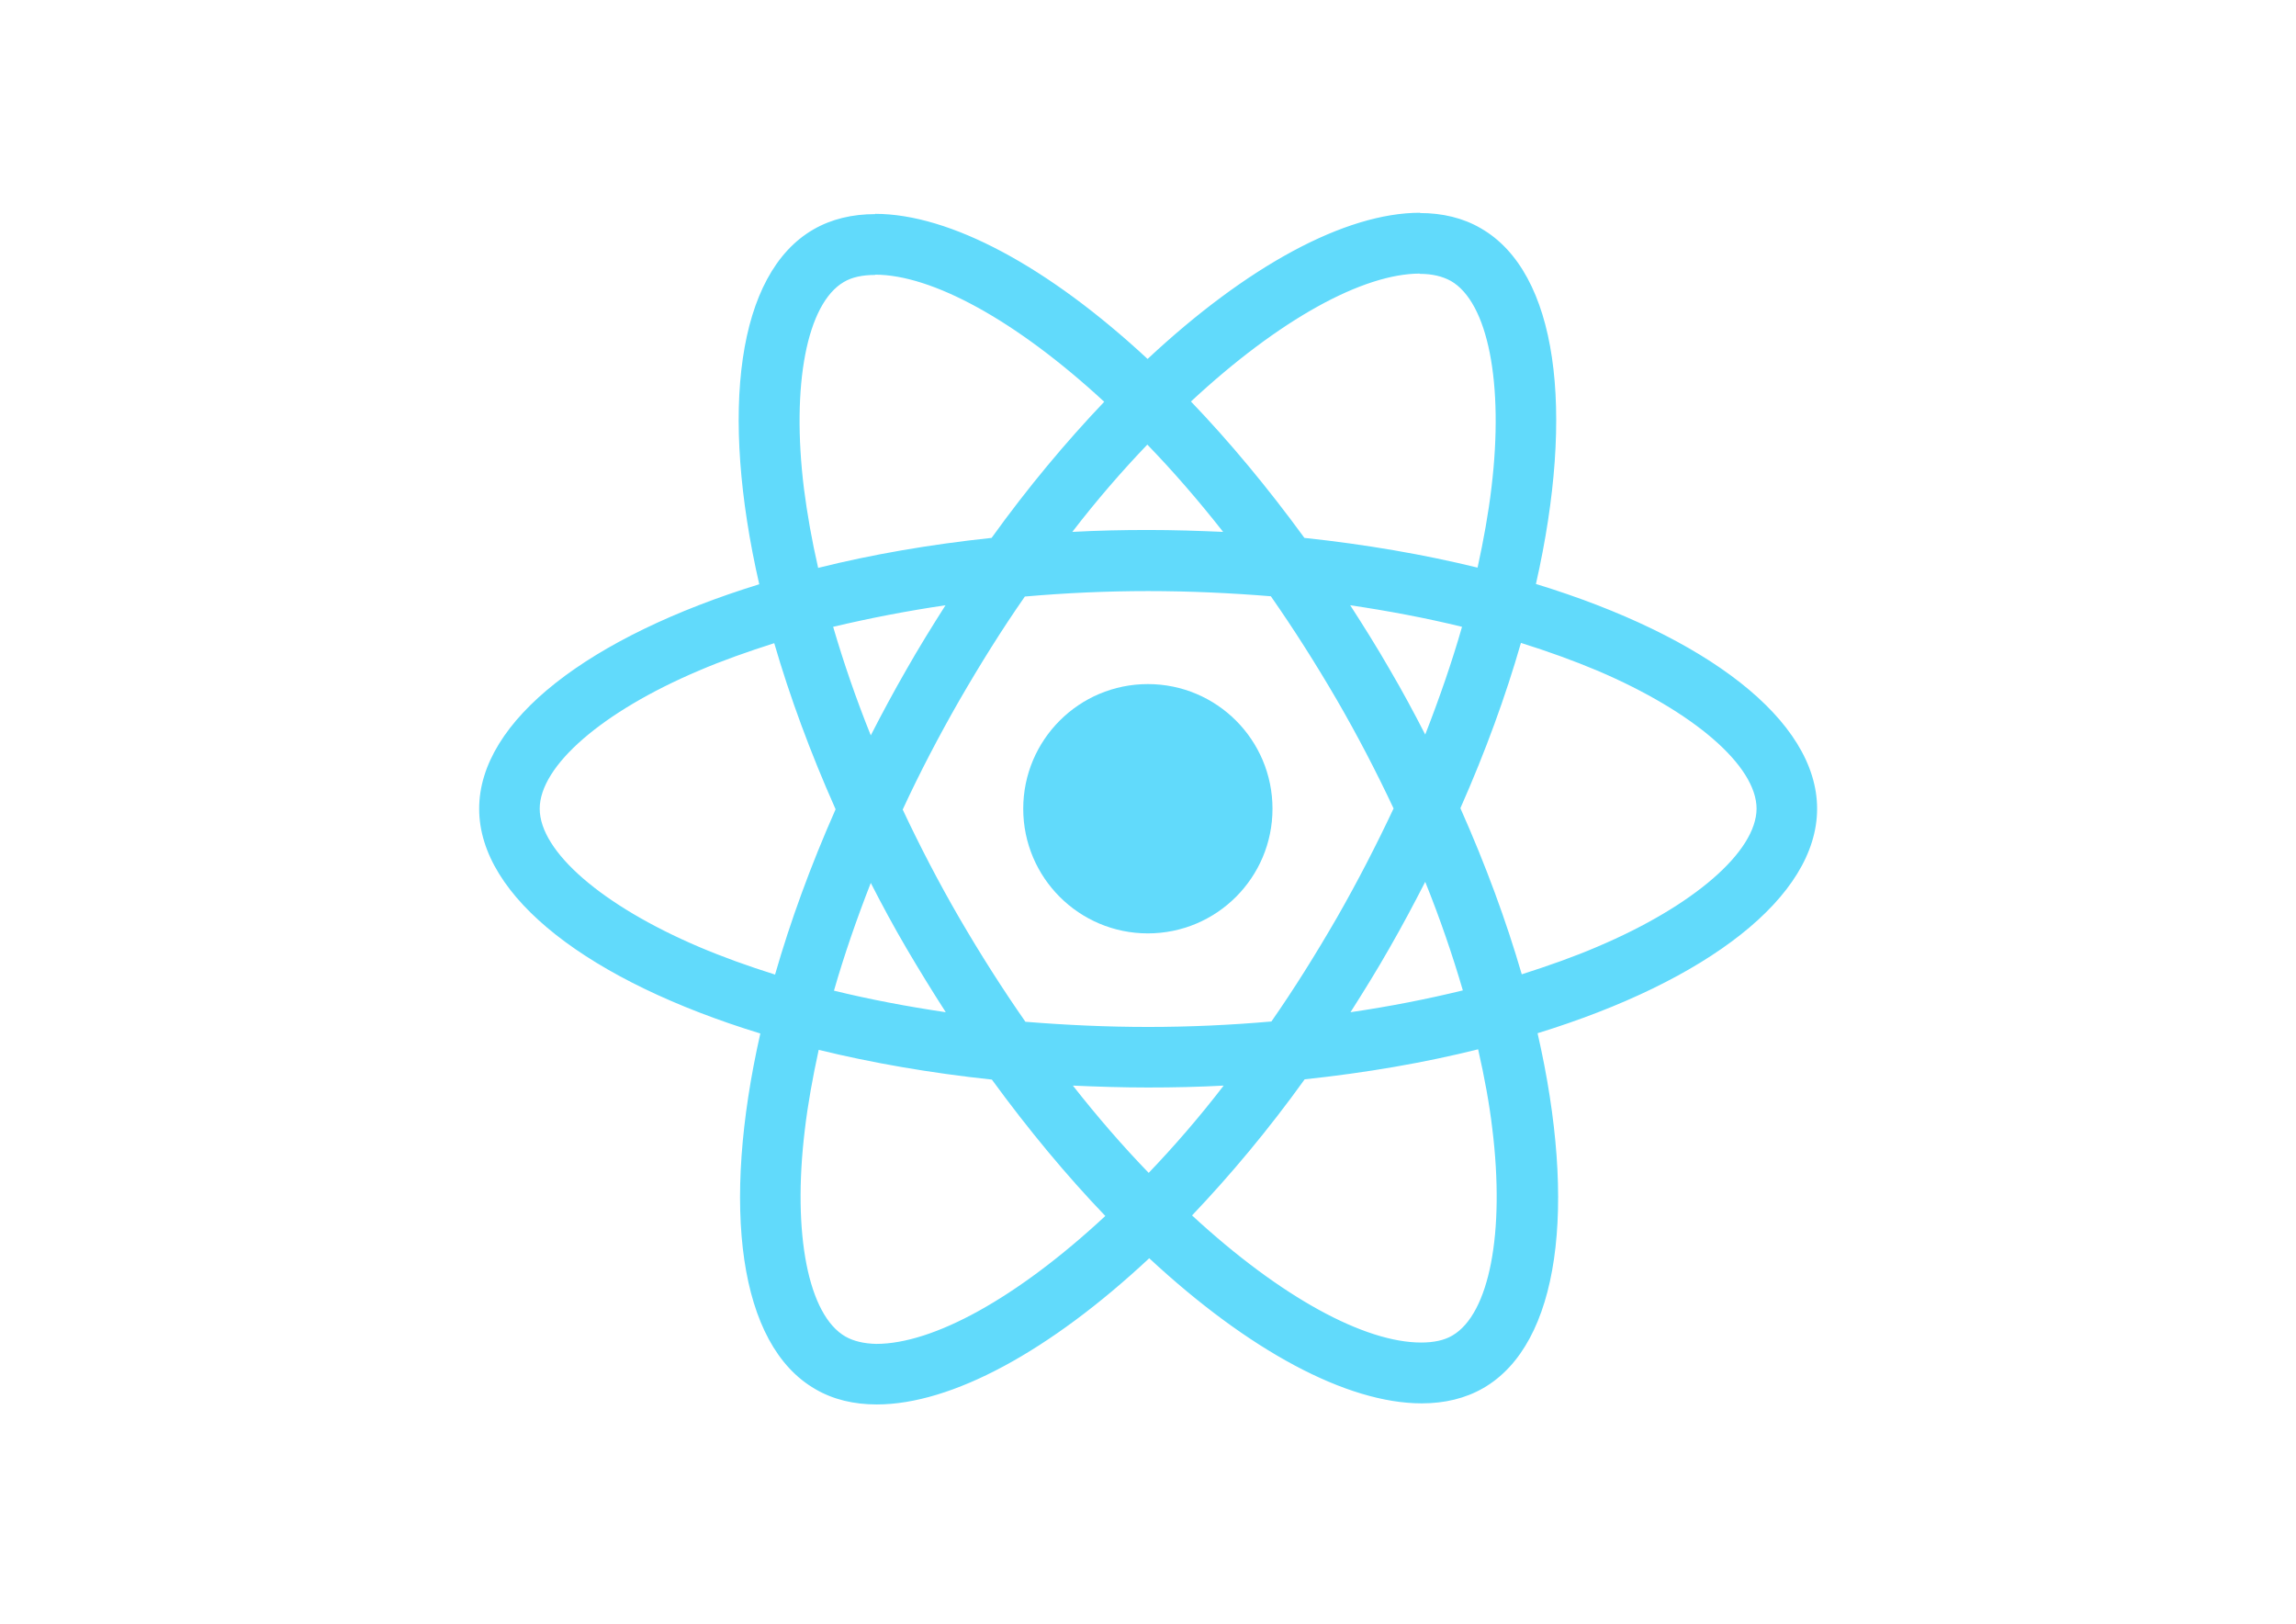
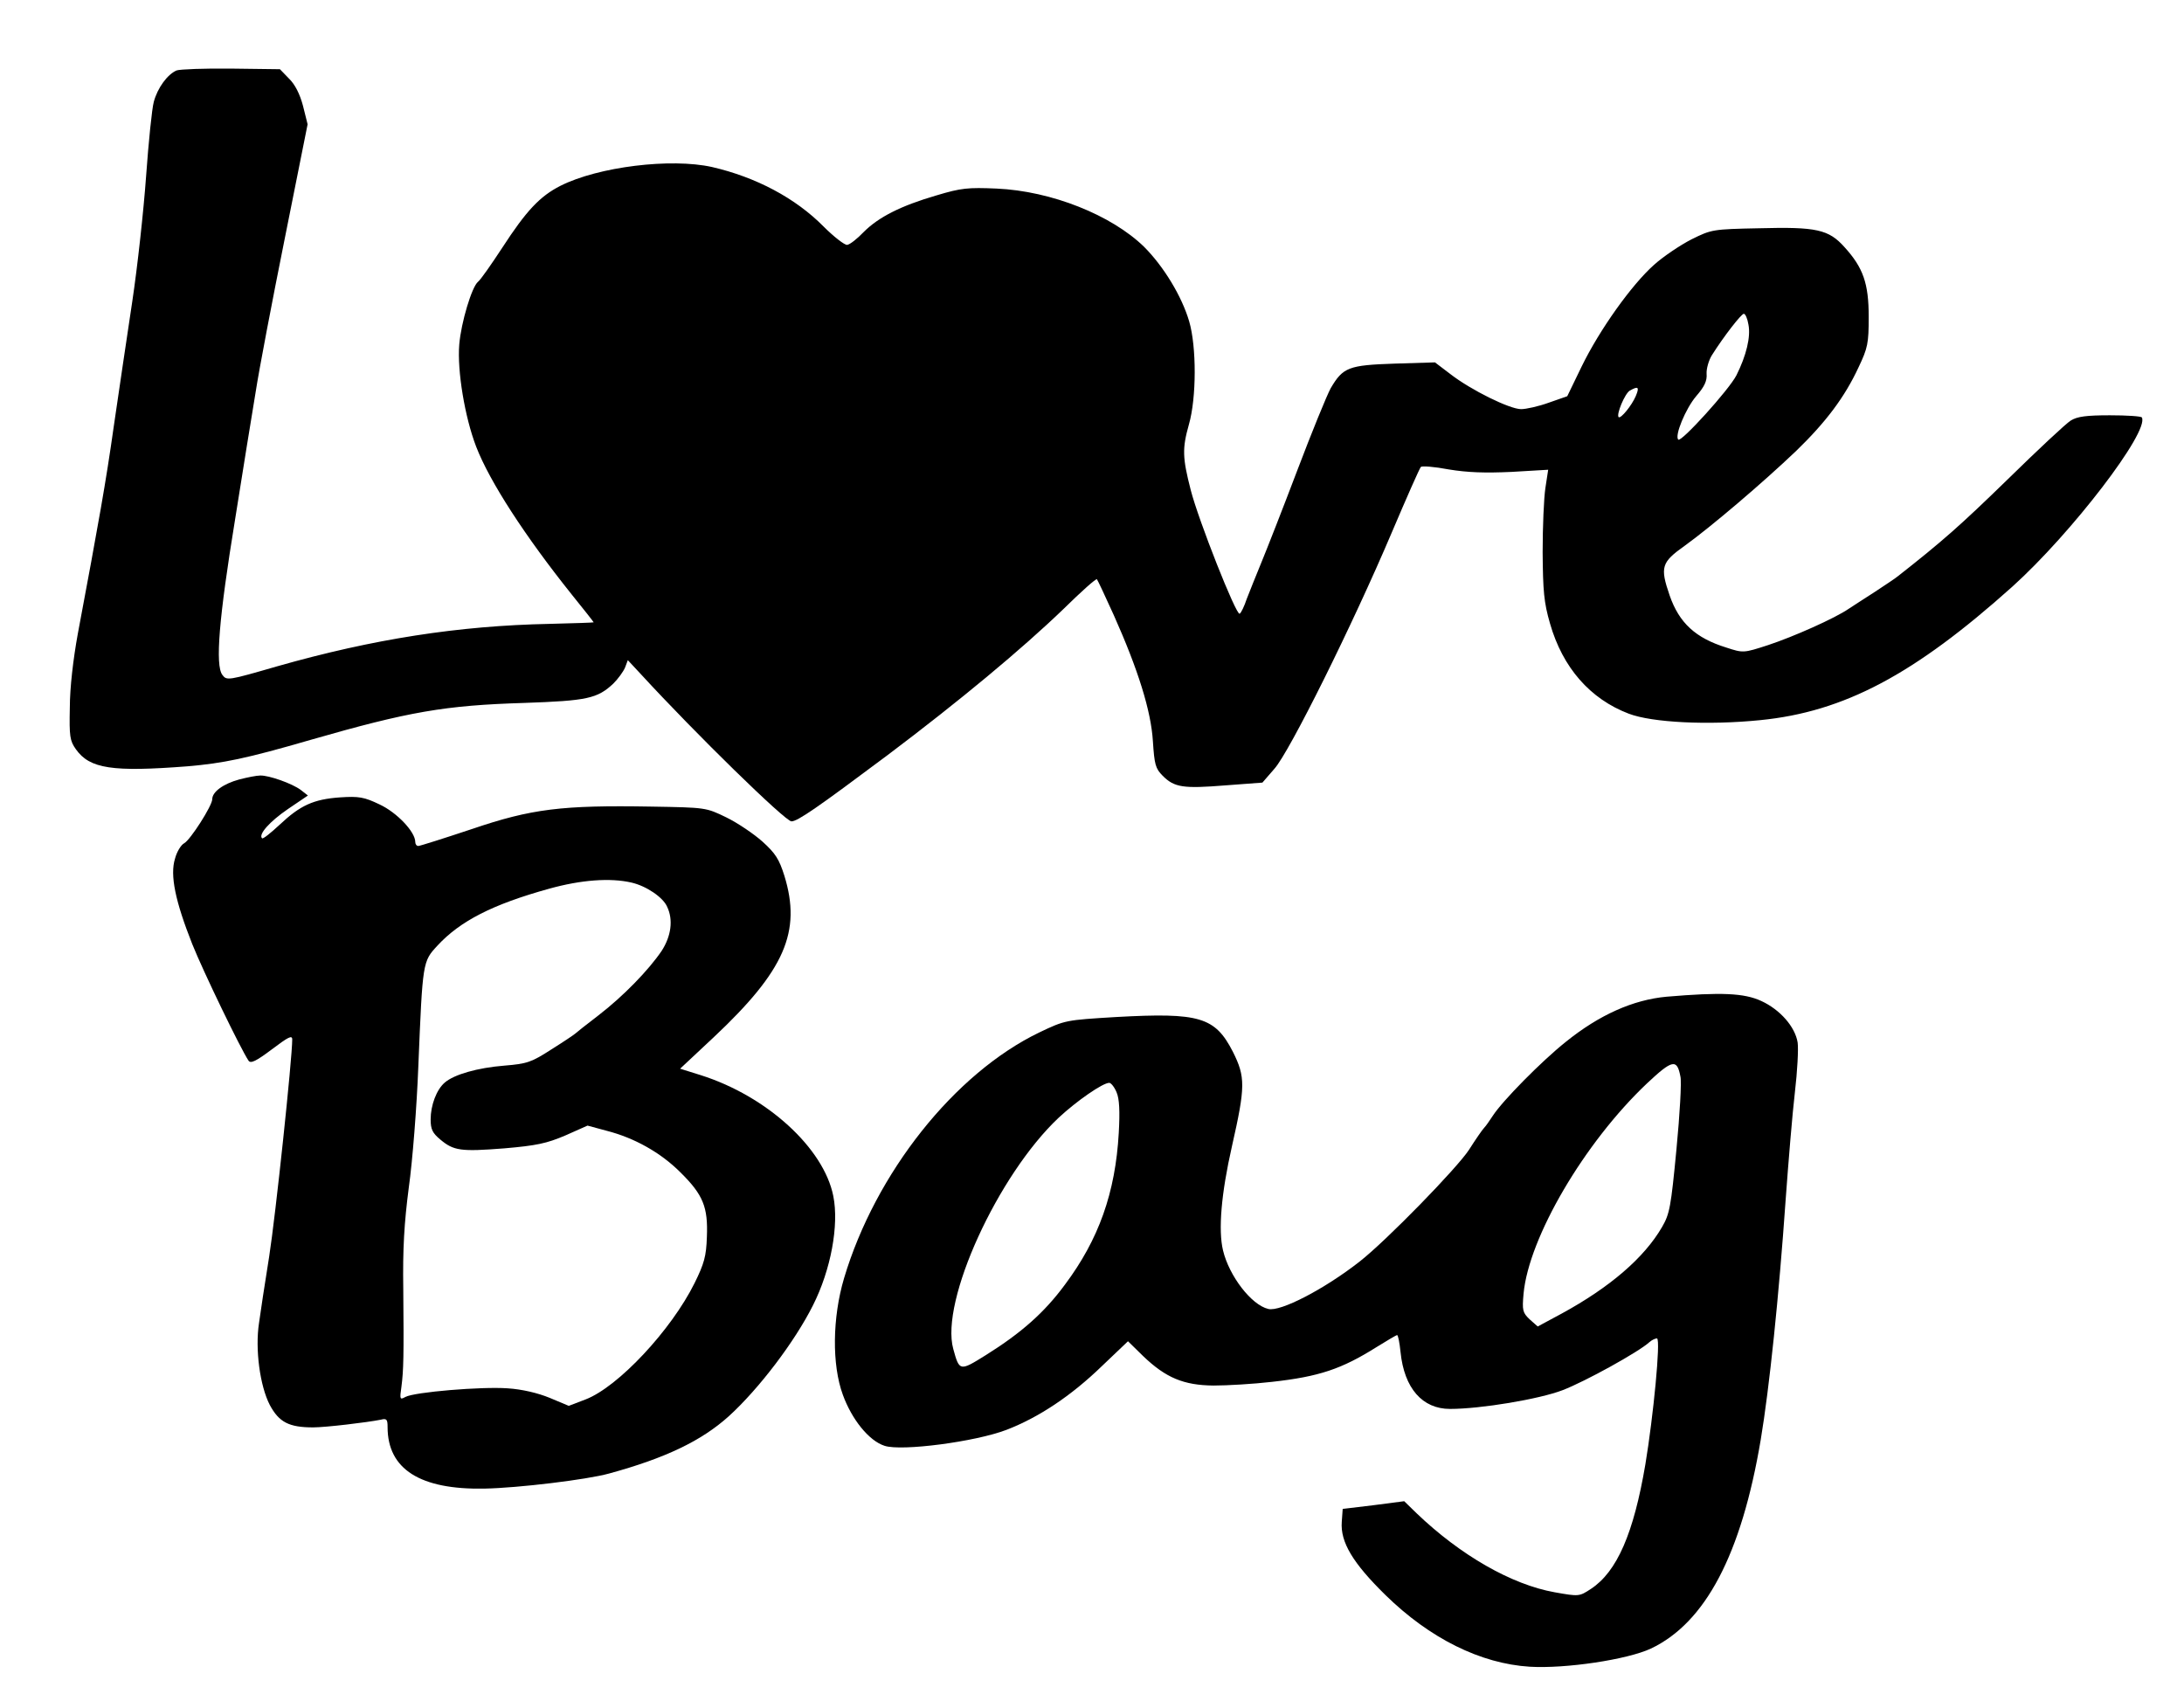
- <svg xmlns="http://www.w3.org/2000/svg" viewBox="0 0 841.9 595.3">
-   <g fill="#61DAFB">
-     <path d="M666.3 296.5c0-32.5-40.7-63.3-103.1-82.4 14.4-63.6 8-114.2-20.2-130.4-6.5-3.8-14.1-5.6-22.4-5.6v22.3c4.6 0 8.3.9 11.4 2.6 13.6 7.8 19.5 37.5 14.9 75.7-1.1 9.4-2.9 19.3-5.1 29.4-19.6-4.8-41-8.5-63.5-10.9-13.5-18.5-27.5-35.3-41.6-50 32.6-30.3 63.2-46.9 84-46.9V78c-27.5 0-63.5 19.6-99.9 53.6-36.4-33.8-72.4-53.2-99.9-53.2v22.3c20.7 0 51.4 16.5 84 46.6-14 14.7-28 31.4-41.3 49.9-22.6 2.4-44 6.1-63.6 11-2.3-10-4-19.7-5.2-29-4.7-38.2 1.1-67.9 14.6-75.8 3-1.8 6.9-2.6 11.5-2.6V78.5c-8.4 0-16 1.8-22.6 5.6-28.1 16.2-34.4 66.7-19.9 130.1-62.2 19.2-102.7 49.9-102.7 82.3 0 32.5 40.7 63.3 103.1 82.4-14.4 63.6-8 114.2 20.2 130.4 6.5 3.8 14.1 5.6 22.5 5.6 27.5 0 63.5-19.6 99.9-53.6 36.4 33.8 72.4 53.2 99.9 53.2 8.4 0 16-1.8 22.6-5.6 28.1-16.2 34.4-66.7 19.9-130.1 62-19.1 102.5-49.9 102.5-82.3zm-130.2-66.7c-3.7 12.9-8.3 26.2-13.5 39.5-4.1-8-8.4-16-13.1-24-4.6-8-9.5-15.8-14.4-23.4 14.2 2.1 27.9 4.7 41 7.9zm-45.8 106.5c-7.8 13.5-15.8 26.3-24.1 38.2-14.9 1.3-30 2-45.2 2-15.1 0-30.2-.7-45-1.9-8.3-11.9-16.4-24.6-24.2-38-7.6-13.1-14.5-26.4-20.8-39.8 6.2-13.4 13.2-26.8 20.7-39.9 7.8-13.5 15.8-26.3 24.1-38.2 14.9-1.3 30-2 45.2-2 15.1 0 30.2.7 45 1.9 8.3 11.9 16.4 24.6 24.2 38 7.6 13.1 14.5 26.4 20.8 39.8-6.3 13.4-13.2 26.8-20.7 39.9zm32.3-13c5.4 13.4 10 26.8 13.8 39.8-13.1 3.2-26.9 5.9-41.2 8 4.9-7.7 9.8-15.6 14.4-23.7 4.6-8 8.9-16.1 13-24.1zM421.2 430c-9.3-9.6-18.6-20.3-27.8-32 9 .4 18.2.7 27.5.7 9.4 0 18.7-.2 27.8-.7-9 11.7-18.3 22.4-27.5 32zm-74.4-58.9c-14.2-2.1-27.9-4.7-41-7.9 3.7-12.9 8.3-26.2 13.5-39.5 4.1 8 8.4 16 13.1 24 4.7 8 9.5 15.8 14.4 23.4zM420.7 163c9.3 9.6 18.6 20.3 27.8 32-9-.4-18.2-.7-27.5-.7-9.4 0-18.7.2-27.8.7 9-11.7 18.3-22.4 27.5-32zm-74 58.9c-4.9 7.7-9.8 15.6-14.4 23.7-4.6 8-8.9 16-13 24-5.4-13.4-10-26.8-13.8-39.8 13.1-3.1 26.9-5.8 41.2-7.9zm-90.5 125.2c-35.4-15.1-58.3-34.9-58.3-50.6 0-15.7 22.9-35.6 58.3-50.6 8.6-3.7 18-7 27.7-10.1 5.7 19.6 13.2 40 22.5 60.9-9.2 20.8-16.6 41.1-22.2 60.6-9.9-3.1-19.3-6.5-28-10.2zM310 490c-13.6-7.8-19.5-37.5-14.9-75.7 1.1-9.4 2.9-19.3 5.1-29.4 19.6 4.8 41 8.5 63.5 10.9 13.5 18.5 27.5 35.3 41.6 50-32.6 30.3-63.2 46.9-84 46.9-4.5-.1-8.3-1-11.3-2.7zm237.2-76.2c4.7 38.2-1.1 67.9-14.6 75.8-3 1.8-6.9 2.6-11.5 2.6-20.7 0-51.4-16.5-84-46.6 14-14.7 28-31.4 41.3-49.9 22.6-2.4 44-6.1 63.6-11 2.3 10.1 4.1 19.8 5.2 29.1zm38.5-66.7c-8.6 3.7-18 7-27.7 10.1-5.7-19.6-13.2-40-22.5-60.9 9.2-20.8 16.6-41.1 22.2-60.6 9.9 3.1 19.3 6.5 28.1 10.2 35.4 15.1 58.3 34.9 58.3 50.6-.1 15.7-23 35.6-58.4 50.6zM320.8 78.4z" />
-     <circle cx="420.9" cy="296.5" r="45.7" />
-     <path d="M520.5 78.1z" />
+ <svg xmlns="http://www.w3.org/2000/svg" version="1.0" width="710pt" height="555pt" viewBox="0 0 710 555" preserveAspectRatio="xMidYMid meet">
+   <g transform="translate(0,555) scale(0.1,-0.1)" fill="#000000" stroke="none">
+     <path d="M574 5321 c-30 -13 -62 -57 -74 -102 -6 -21 -17 -130 -25 -241 -8 -112 -28 -295 -45 -408 -17 -113 -44 -295 -60 -405 -26 -184 -48 -307 -117 -675 -15 -82 -26 -176 -26 -240 -2 -94 0 -108 20 -136 45 -63 118 -74 363 -55 116 10 190 25 400 86 320 92 436 112 694 120 204 7 238 14 290 63 15 15 32 38 38 52 l9 24 41 -44 c181 -197 471 -480 491 -480 20 0 86 46 312 215 235 177 437 345 573 476 57 56 105 99 108 96 2 -2 27 -55 55 -117 79 -177 121 -311 127 -410 5 -75 8 -88 32 -112 38 -38 67 -42 204 -31 l120 9 39 45 c48 53 253 465 382 769 48 113 90 208 94 212 3 4 44 1 91 -8 61 -10 117 -12 204 -8 l119 7 -9 -59 c-5 -32 -9 -126 -9 -209 1 -126 4 -163 24 -232 41 -143 130 -245 256 -293 76 -29 258 -38 427 -21 273 27 501 148 820 434 192 173 446 504 421 550 -2 4 -49 7 -104 7 -77 0 -106 -4 -127 -17 -15 -9 -108 -96 -207 -193 -152 -148 -211 -200 -355 -313 -8 -7 -42 -29 -75 -51 -33 -21 -71 -46 -85 -55 -45 -31 -180 -91 -262 -118 -80 -26 -81 -26 -136 -8 -100 31 -153 80 -184 169 -32 93 -27 108 49 162 86 62 254 205 362 308 97 94 158 175 203 272 30 63 33 78 33 164 0 109 -18 160 -79 227 -51 57 -91 66 -277 61 -152 -3 -155 -4 -220 -36 -37 -19 -92 -56 -122 -83 -73 -65 -177 -211 -235 -330 l-47 -97 -60 -21 c-33 -12 -74 -21 -90 -21 -37 0 -163 62 -230 114 l-50 38 -131 -4 c-150 -5 -168 -12 -208 -80 -13 -24 -62 -144 -109 -268 -47 -124 -100 -259 -117 -300 -17 -41 -38 -94 -47 -117 -8 -24 -18 -45 -23 -48 -11 -7 -134 304 -159 402 -27 105 -28 135 -6 213 25 87 25 253 1 335 -24 82 -83 179 -147 243 -106 103 -301 181 -479 189 -93 4 -115 2 -195 -22 -117 -34 -189 -71 -237 -119 -21 -22 -45 -41 -54 -42 -8 -1 -43 26 -77 60 -91 92 -219 160 -362 193 -134 30 -370 1 -493 -61 -67 -34 -111 -81 -189 -201 -36 -55 -71 -105 -79 -111 -20 -16 -55 -132 -61 -204 -7 -85 18 -236 55 -332 44 -114 159 -291 311 -481 39 -48 71 -89 71 -90 0 -1 -64 -3 -143 -5 -296 -6 -573 -49 -886 -138 -159 -46 -164 -47 -178 -28 -24 31 -11 186 41 504 25 157 55 344 67 415 11 72 54 297 95 501 l74 370 -15 60 c-10 38 -26 70 -46 89 l-29 30 -158 2 c-86 1 -167 -2 -178 -6z m5110 -826 c8 -40 -7 -101 -39 -165 -24 -47 -180 -219 -189 -209 -13 12 24 101 58 141 27 31 36 50 34 73 -1 16 7 44 17 60 39 62 96 135 104 135 5 0 12 -16 15 -35z m-366 -232 c-13 -31 -49 -75 -56 -69 -8 9 20 76 36 86 28 16 32 12 20 -17z" />
+     <path d="M777 3016 c-51 -14 -87 -40 -87 -64 0 -21 -71 -132 -91 -143 -10 -5 -24 -27 -30 -50 -17 -54 1 -139 56 -278 37 -92 157 -340 183 -379 7 -10 24 -2 76 37 53 40 66 47 66 32 0 -62 -54 -572 -75 -706 -14 -88 -29 -185 -33 -216 -13 -85 3 -204 35 -266 30 -56 62 -73 141 -73 40 0 175 16 220 25 19 5 22 1 22 -24 0 -137 106 -204 315 -200 109 2 333 29 405 49 183 50 300 106 389 186 98 89 215 243 274 361 58 115 85 260 66 355 -31 156 -216 325 -431 393 l-67 21 109 102 c231 217 286 343 230 525 -17 54 -29 73 -71 111 -28 25 -81 61 -118 79 -66 32 -66 32 -244 35 -290 5 -389 -7 -583 -73 -90 -30 -169 -55 -174 -55 -6 0 -10 6 -10 13 0 33 -60 96 -116 122 -50 24 -67 27 -128 23 -87 -6 -130 -26 -197 -89 -29 -27 -54 -47 -57 -44 -13 12 24 54 84 95 l65 44 -23 18 c-28 21 -104 48 -132 47 -12 0 -42 -6 -69 -13z m1276 -335 c48 -11 103 -48 116 -79 20 -42 13 -95 -18 -143 -42 -62 -124 -147 -206 -210 -38 -29 -72 -56 -75 -59 -3 -3 -37 -26 -77 -51 -65 -42 -79 -47 -153 -53 -88 -7 -164 -29 -194 -55 -27 -23 -46 -74 -46 -120 0 -32 6 -44 31 -65 44 -37 67 -40 208 -29 105 9 138 16 199 42 l72 32 63 -17 c89 -23 174 -70 239 -135 74 -73 90 -113 86 -210 -2 -63 -9 -87 -40 -150 -76 -153 -248 -337 -354 -378 l-55 -21 -62 26 c-39 16 -90 28 -137 31 -85 6 -302 -12 -332 -28 -18 -10 -19 -8 -13 33 7 54 8 99 6 318 -2 130 3 215 18 330 12 85 26 263 31 395 14 340 14 339 62 391 74 80 179 134 363 185 104 29 199 36 268 20z" />
+     <path d="M5418 2310 c-109 -10 -219 -59 -328 -147 -79 -63 -206 -192 -237 -240 -10 -15 -22 -33 -28 -39 -6 -6 -28 -38 -49 -71 -38 -59 -269 -296 -356 -364 -115 -90 -258 -164 -297 -154 -55 13 -127 107 -147 190 -16 66 -6 185 29 339 44 194 44 225 3 307 -58 113 -108 128 -379 113 -165 -10 -166 -10 -250 -50 -276 -133 -533 -457 -635 -799 -38 -128 -40 -281 -4 -379 29 -80 85 -150 136 -166 55 -18 294 13 396 52 104 40 210 110 311 208 l84 80 49 -48 c74 -71 132 -95 229 -96 44 0 130 5 190 12 154 17 227 42 340 113 34 21 64 39 67 39 3 0 8 -25 11 -55 12 -118 71 -185 161 -185 100 0 291 32 366 61 73 28 247 124 282 156 9 8 21 13 25 12 12 -5 -12 -252 -38 -409 -38 -224 -92 -349 -177 -405 -38 -25 -39 -25 -118 -11 -140 25 -306 120 -449 257 l-40 39 -100 -13 -100 -12 -3 -42 c-5 -66 36 -134 142 -238 144 -141 309 -223 469 -233 116 -7 317 23 394 59 177 84 294 305 357 679 28 167 59 465 81 780 9 124 22 281 30 349 8 68 12 141 9 162 -8 51 -57 107 -118 135 -56 26 -131 29 -308 14z m45 -260 c4 -16 -2 -122 -13 -236 -18 -188 -22 -210 -47 -253 -58 -100 -170 -196 -326 -281 l-78 -42 -26 23 c-23 22 -25 29 -20 84 17 182 197 490 401 683 83 78 98 81 109 22z m-1833 -51 c9 -21 11 -61 7 -132 -11 -194 -65 -346 -175 -493 -67 -91 -142 -157 -257 -229 -85 -53 -86 -53 -106 20 -43 155 145 566 343 752 58 54 143 113 164 113 6 0 17 -14 24 -31z" />
  </g>
</svg>
